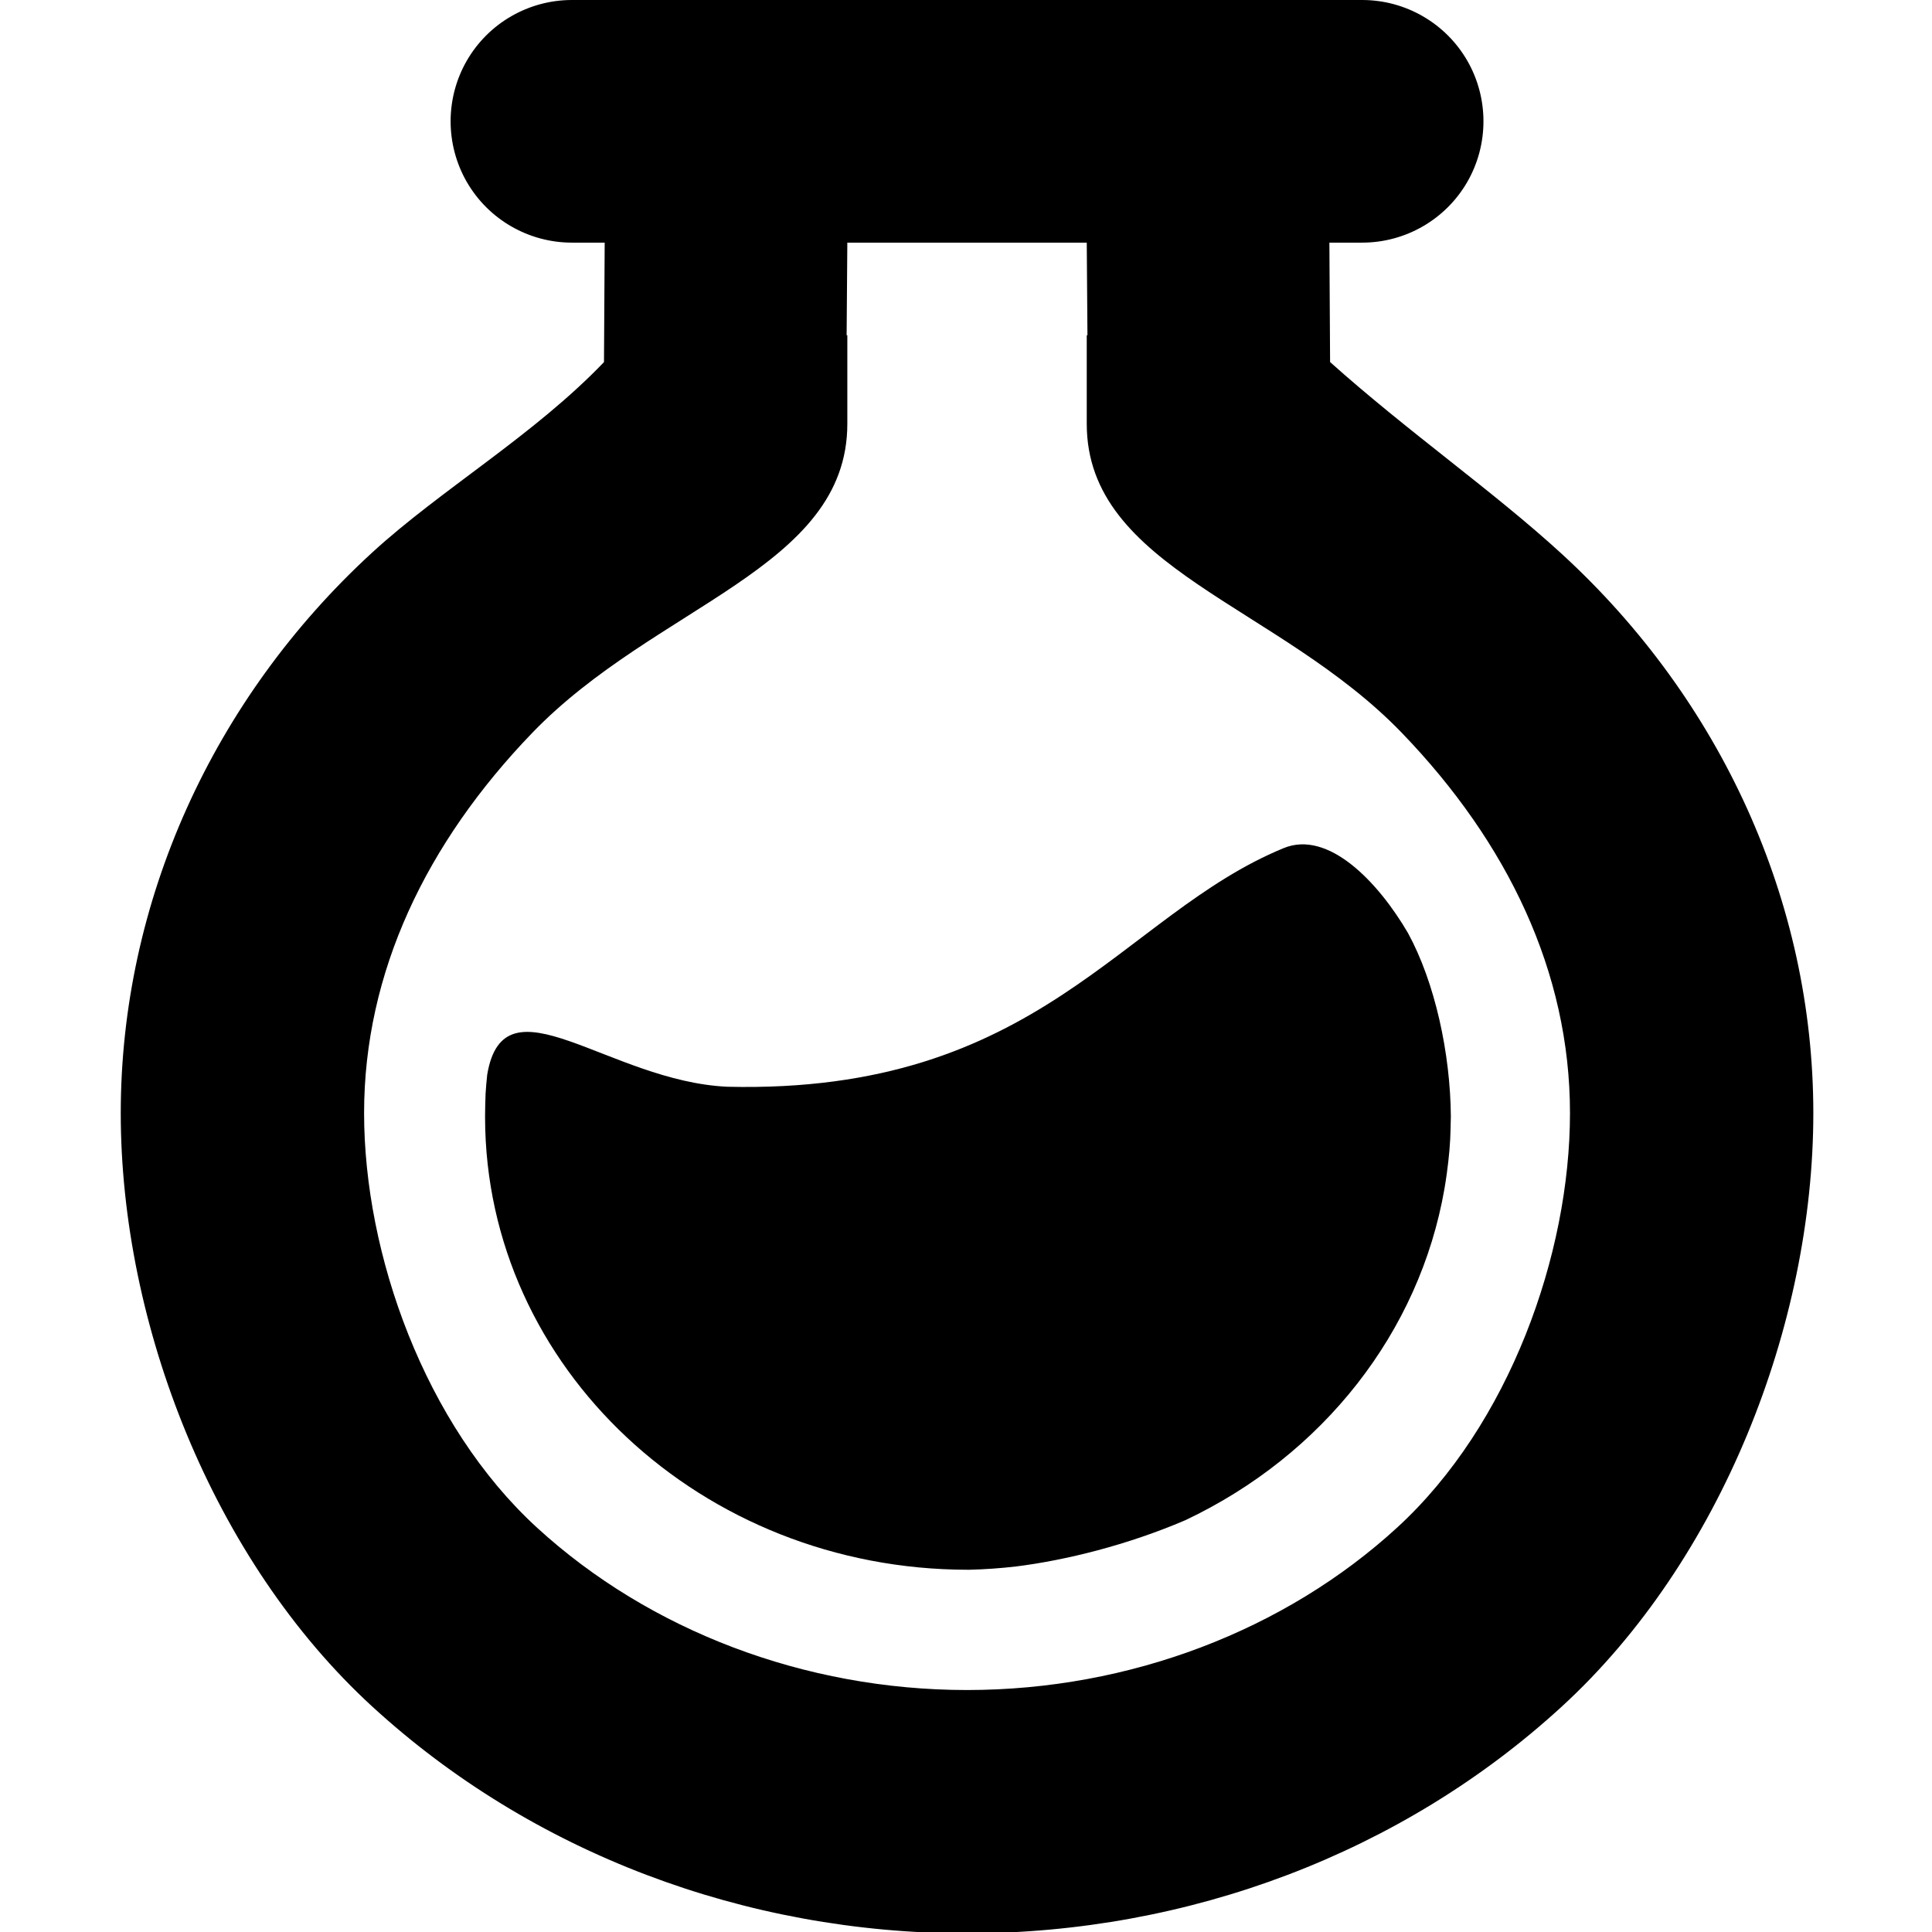
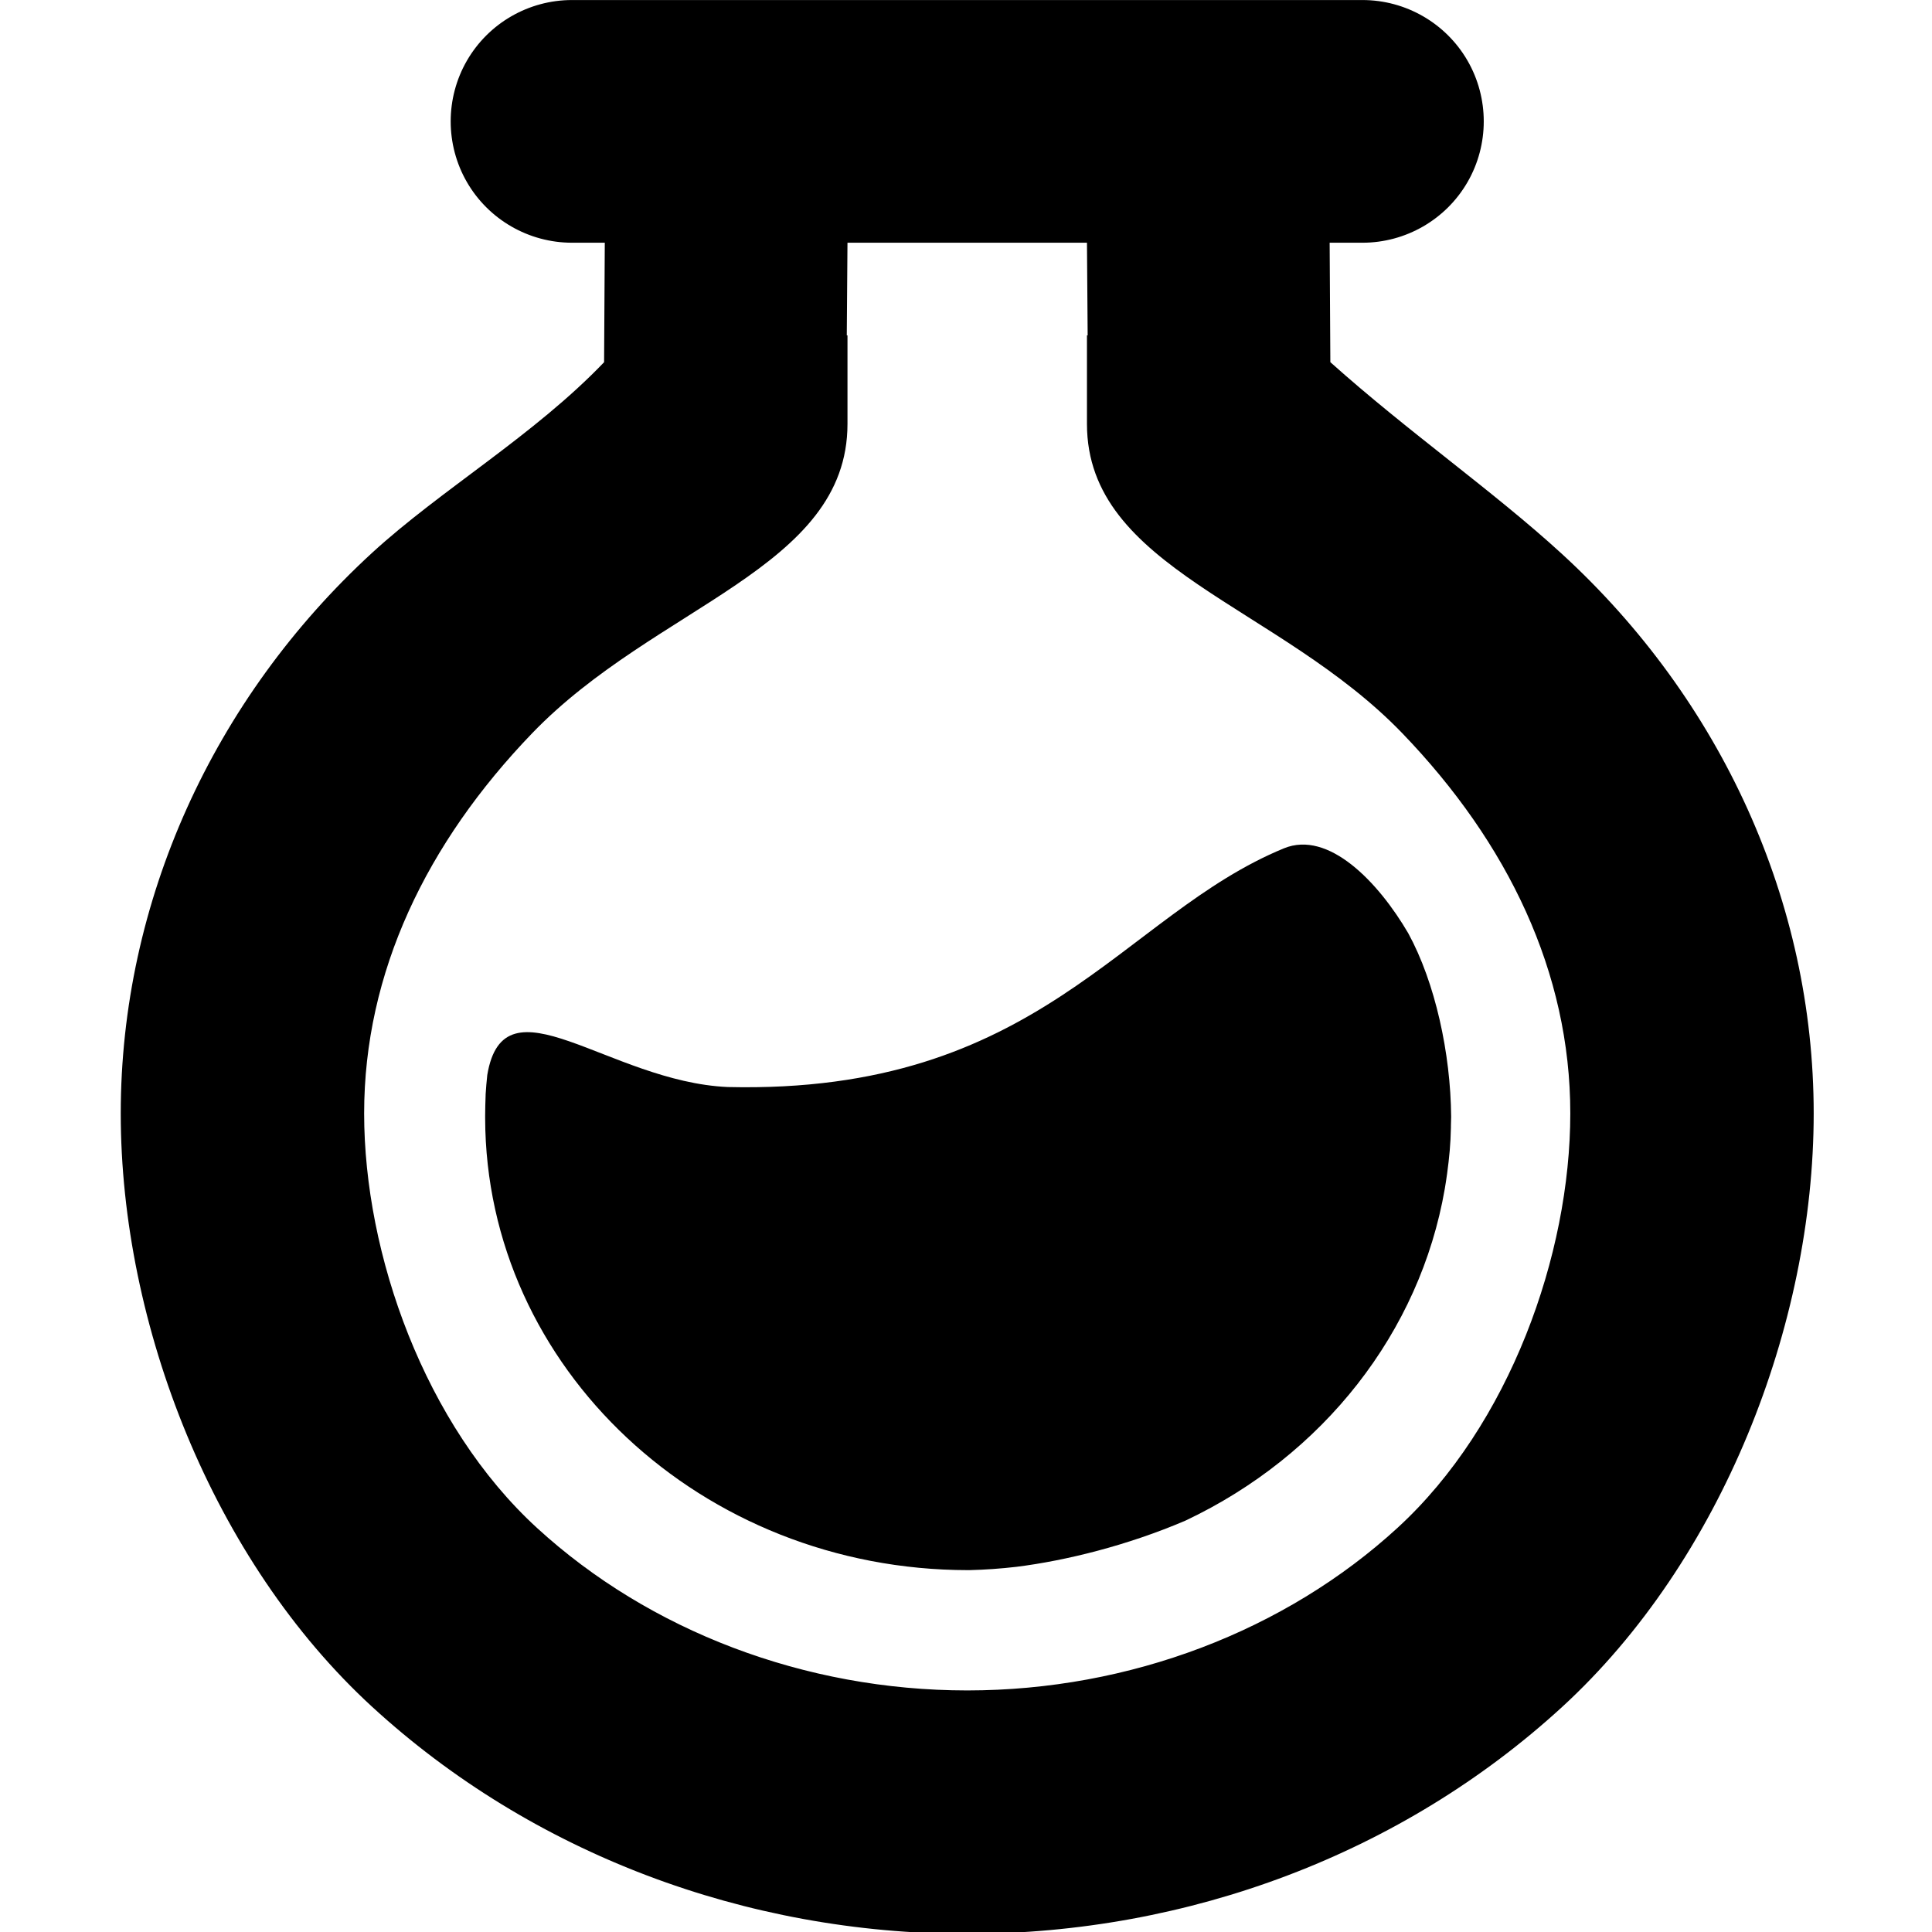
- <svg xmlns="http://www.w3.org/2000/svg" height="16" width="16" xml:space="preserve" version="1.1" id="svg2">
-   <defs id="defs2" />
-   <g id="g4" transform="matrix(0.01525664,0,0,0.01525664,-0.6815886,-1.163038)">
-     <g id="path1">
-       <g id="path1-3">
-         <path id="path2-7" style="color:#000000;fill:#000000;stroke-width:1.001;-inkscape-stroke:none" d="m 741.461,536.605 c 24.211,-9.964 51.226,18.243 67.493,46.087 14.621,26.773 23.017,65.237 23.272,99.598 -0.03,1.62 -0.075,3.256 -0.128,4.865 -0.011,0.339 0.012,0.686 0,1.024 -0.173,8.861 -0.865,16.151 -2.057,24.943 -0.354,2.788 -0.839,5.564 -1.28,8.321 -13.471,77.648 -65.772,144.56 -140.692,179.993 -31.446,13.47 -64.88,21.724 -91.789,25.092 -8.456,0.985 -16.958,1.583 -25.476,1.792 -0.215,0 -0.425,3e-4 -0.64,0 h -0.128 C 425.501,928.254 308.285,818.539 307.984,683.038 c -4.7e-4,-0.173 1.9e-4,-0.339 0,-0.512 -5.8e-4,-0.299 -5.8e-4,-0.597 0,-0.896 0.006,-3.656 0.127,-7.395 0.256,-11.138 v -0.384 c 0.219,-3.505 0.517,-7.005 0.896,-10.497 9.109,-54.557 65.97,3.634 130.45,6.529 169.254,4.008 213.61,-93.21 301.875,-129.534 z" />
-         <path id="path2-3-5-6" style="color:#000000;fill:#000000;stroke:#000000;stroke-opacity:1;-inkscape-stroke:none" d="m 784.095,76.732 c 23.315,0 44.927,12.457 56.584,32.645 11.657,20.191 11.657,45.227 0,65.417 -11.658,20.185 -33.269,32.645 -56.584,32.645 h -18.307 l 0.384,65.545 c 42.226,37.852 88.713,70.171 125.842,104.207 86.51,79.302 136.467,188.714 136.467,303.275 0,114.561 -49.957,242.535 -136.467,321.837 -86.48,79.274 -202.167,122.867 -322.349,122.897 h -0.128 C 449.354,1125.168 333.667,1081.576 247.187,1002.302 160.677,923 110.72,795.025 110.72,680.465 c 0,-114.561 49.928,-224.734 136.438,-304.036 37.129,-34.036 87.849,-63.67 125.871,-103.446 l 0.384,-65.545 h -18.307 c -23.315,0 -44.926,-12.46 -56.584,-32.645 -11.657,-20.191 -11.657,-45.227 0,-65.417 11.657,-20.188 33.269,-32.645 56.584,-32.645 h 214.43 0.128 z M 635.082,207.438 h -65.417 -0.128 -65.417 l -0.384,51.335 c 0.126,-0.017 0.258,0.017 0.384,0 v 47.495 c 0,78.219 -103.864,97.806 -171.032,167.576 -57.406,59.63 -91.277,129.933 -91.277,206.621 0,76.688 32.95,169.38 93.965,225.312 60.986,55.904 145.403,88.301 233.761,88.332 h 0.128 c 88.358,-0.031 172.775,-32.428 233.761,-88.332 61.015,-55.931 93.965,-148.623 93.965,-225.312 0,-76.689 -33.857,-146.991 -91.263,-206.621 C 738.96,404.074 635.082,384.487 635.082,306.268 v -47.495 c 0.126,0.017 0.258,-0.017 0.384,0 z" />
-       </g>
-     </g>
-   </g>
+ <svg xmlns="http://www.w3.org/2000/svg" xml:space="preserve" width="16" height="16">
+   <path d="M741.461 536.605c24.211-9.964 51.227 18.243 67.493 46.086 14.621 26.773 23.017 65.237 23.272 99.598-.03 1.62-.075 3.257-.128 4.865-.011.339.012.686 0 1.024-.173 8.862-.865 16.152-2.057 24.944-.354 2.788-.839 5.564-1.28 8.321-13.47 77.648-65.772 144.56-140.692 179.993-31.446 13.47-64.88 21.725-91.789 25.092a279 279 0 0 1-25.475 1.792h-.768c-144.536-.066-261.752-109.78-262.053-245.282v-1.409c.006-3.656.126-7.394.256-11.137v-.384q.328-5.258.896-10.498c9.11-54.556 65.97 3.634 130.45 6.53 169.254 4.007 213.61-93.21 301.875-129.535" style="color:#000;fill:#000;stroke-width:1.001;-inkscape-stroke:none" transform="matrix(.01526 0 0 .01526 -.682 -1.163)" />
+   <path d="M784.095 76.732c23.315 0 44.927 12.456 56.584 32.644 11.657 20.19 11.657 45.227 0 65.417-11.658 20.185-33.27 32.645-56.584 32.645h-18.307l.384 65.545c42.227 37.852 88.713 70.171 125.842 104.207 86.51 79.302 136.467 188.714 136.467 303.275S978.524 923 892.014 1002.302c-86.48 79.274-202.167 122.866-322.35 122.897h-.127c-120.183-.03-235.87-43.623-322.35-122.897C160.677 923 110.72 795.025 110.72 680.465c0-114.561 49.928-224.734 136.438-304.036 37.129-34.036 87.85-63.67 125.871-103.446l.384-65.545h-18.306c-23.315 0-44.926-12.46-56.584-32.645-11.657-20.19-11.657-45.226 0-65.417 11.656-20.188 33.269-32.644 56.584-32.644h214.558zM635.082 207.438H504.12l-.385 51.335c.126-.017.259.017.385 0v47.495c0 78.219-103.865 97.806-171.032 167.576-57.407 59.63-91.277 129.932-91.277 206.62s32.95 169.38 93.965 225.312c60.986 55.905 145.403 88.301 233.76 88.333h.129c88.357-.032 172.775-32.428 233.76-88.333 61.016-55.931 93.966-148.623 93.966-225.311s-33.857-146.992-91.263-206.621c-67.168-69.77-171.046-89.357-171.046-167.576v-47.495c.126.017.258-.017.384 0z" style="color:#000;fill:#000;stroke:#000;stroke-opacity:1;-inkscape-stroke:none" transform="matrix(.01526 0 0 .01526 -.682 -1.163)" />
</svg>
